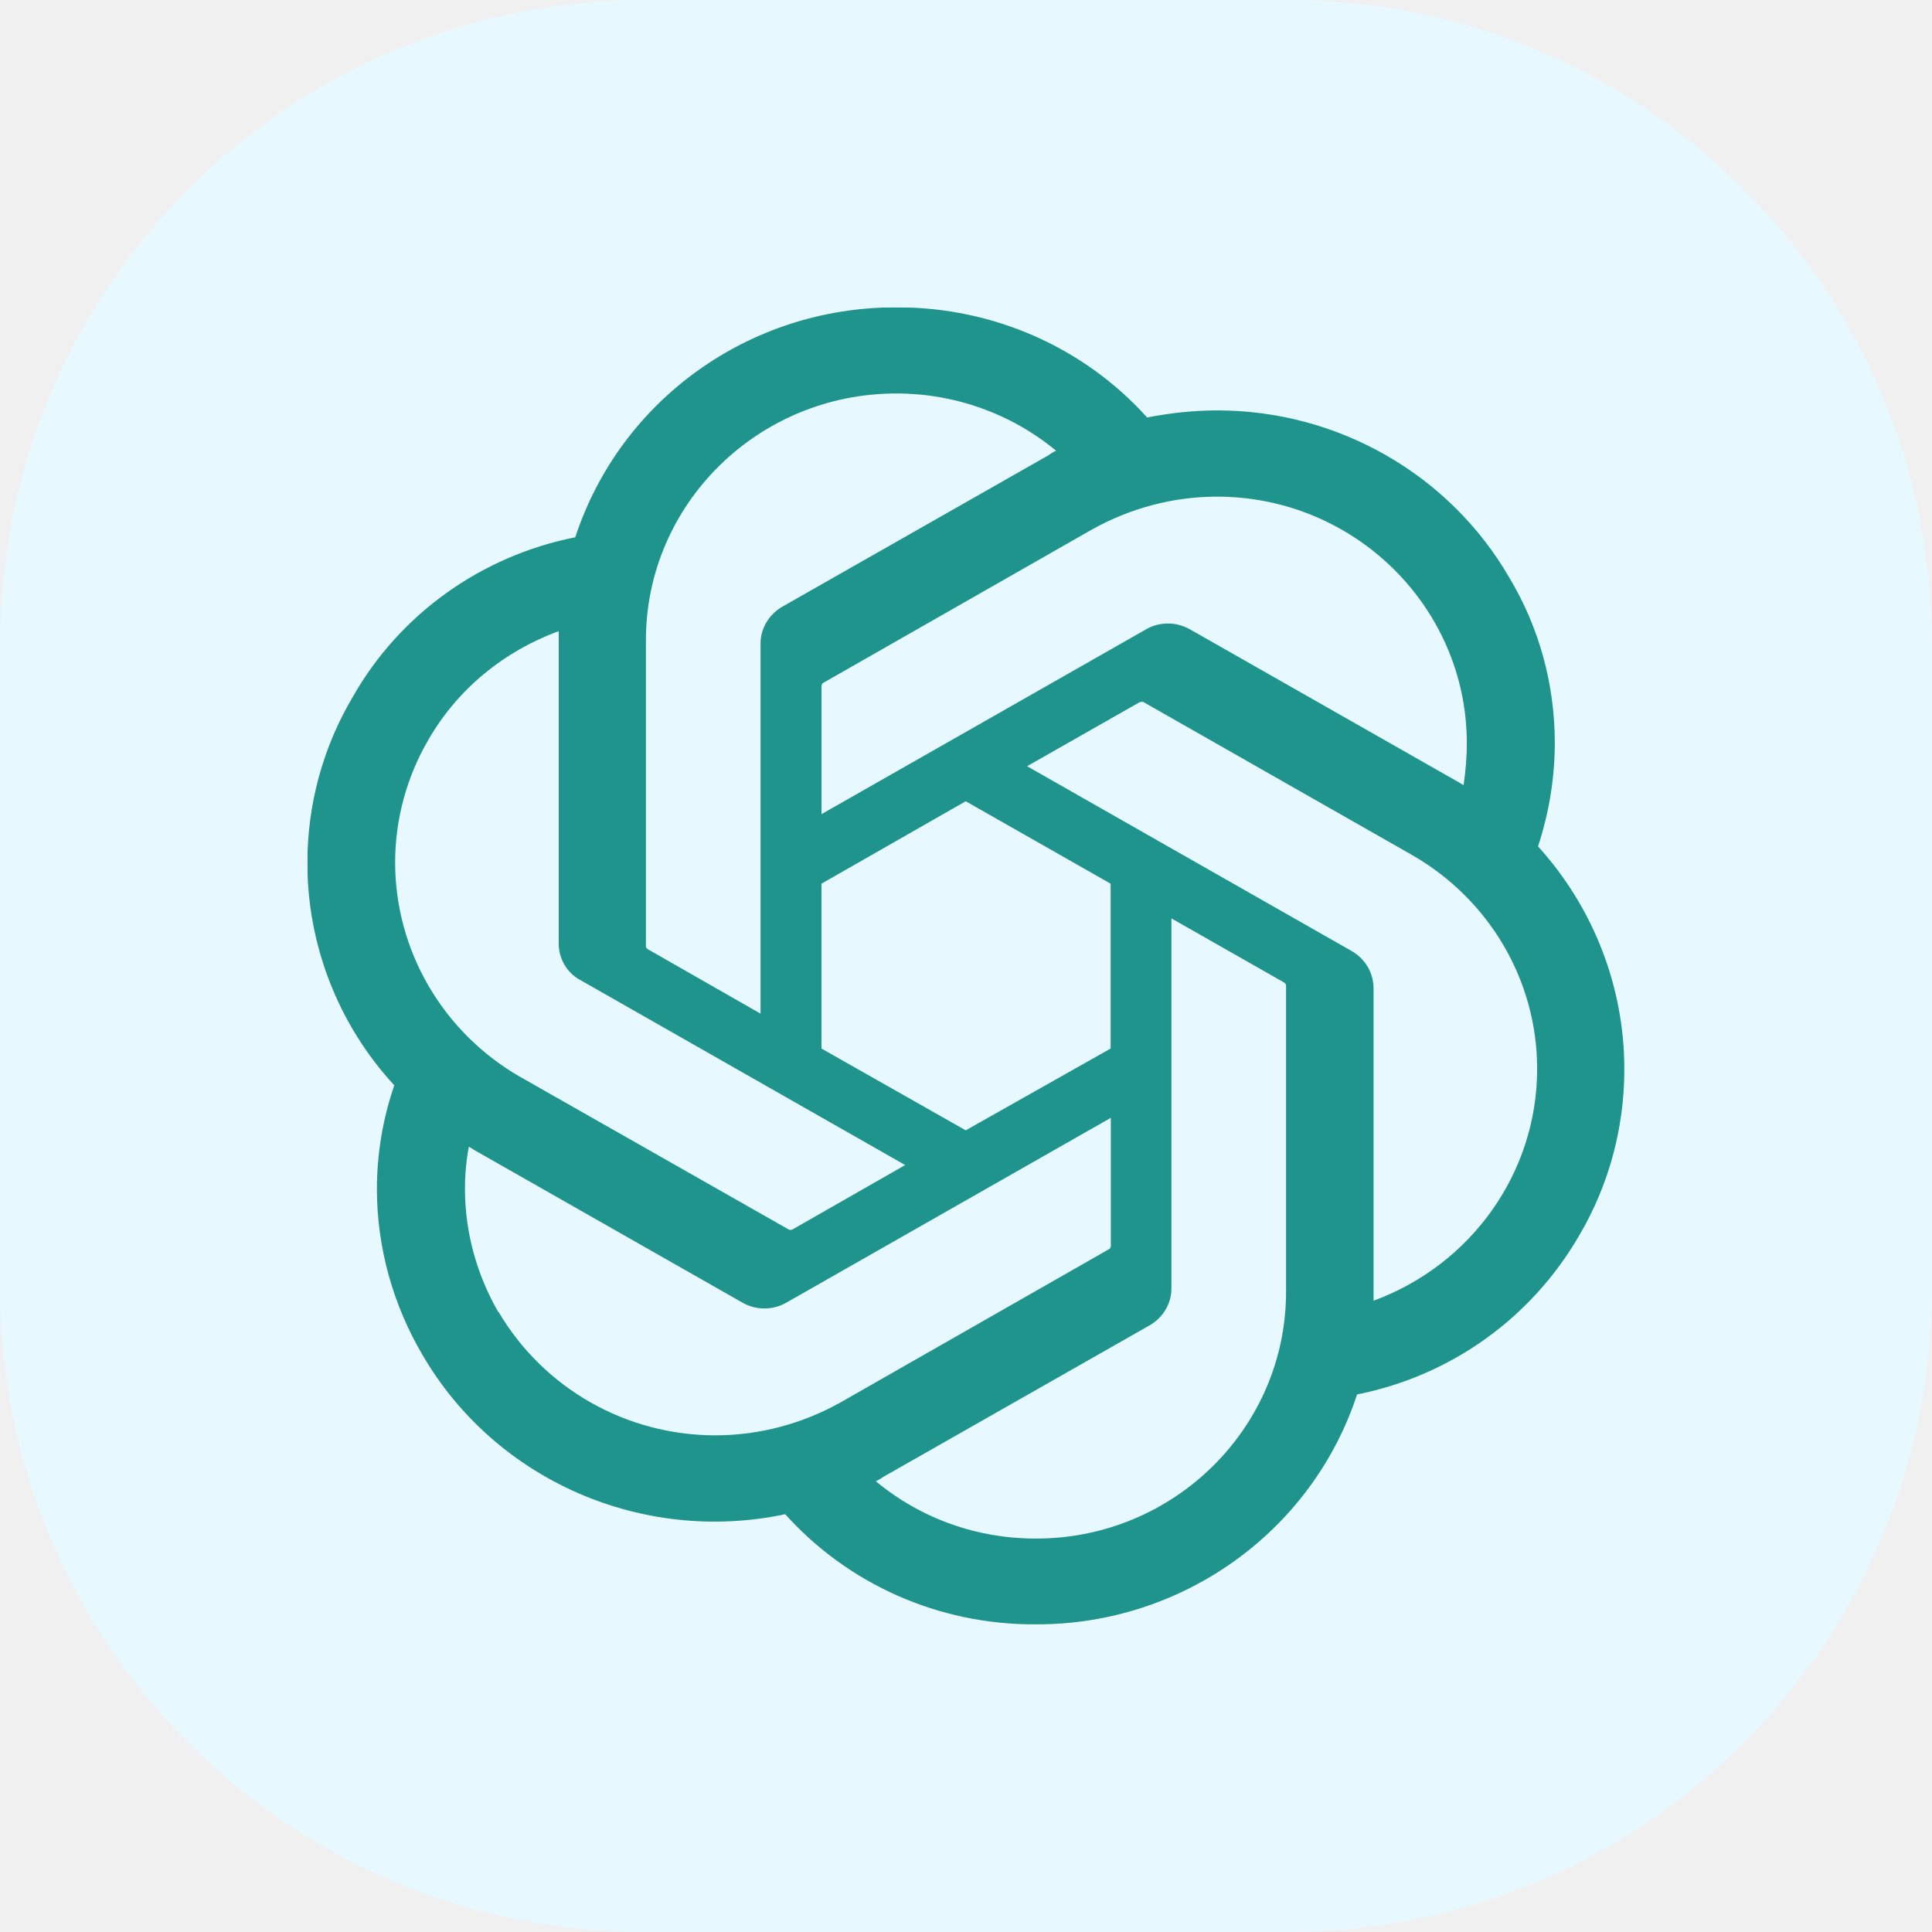
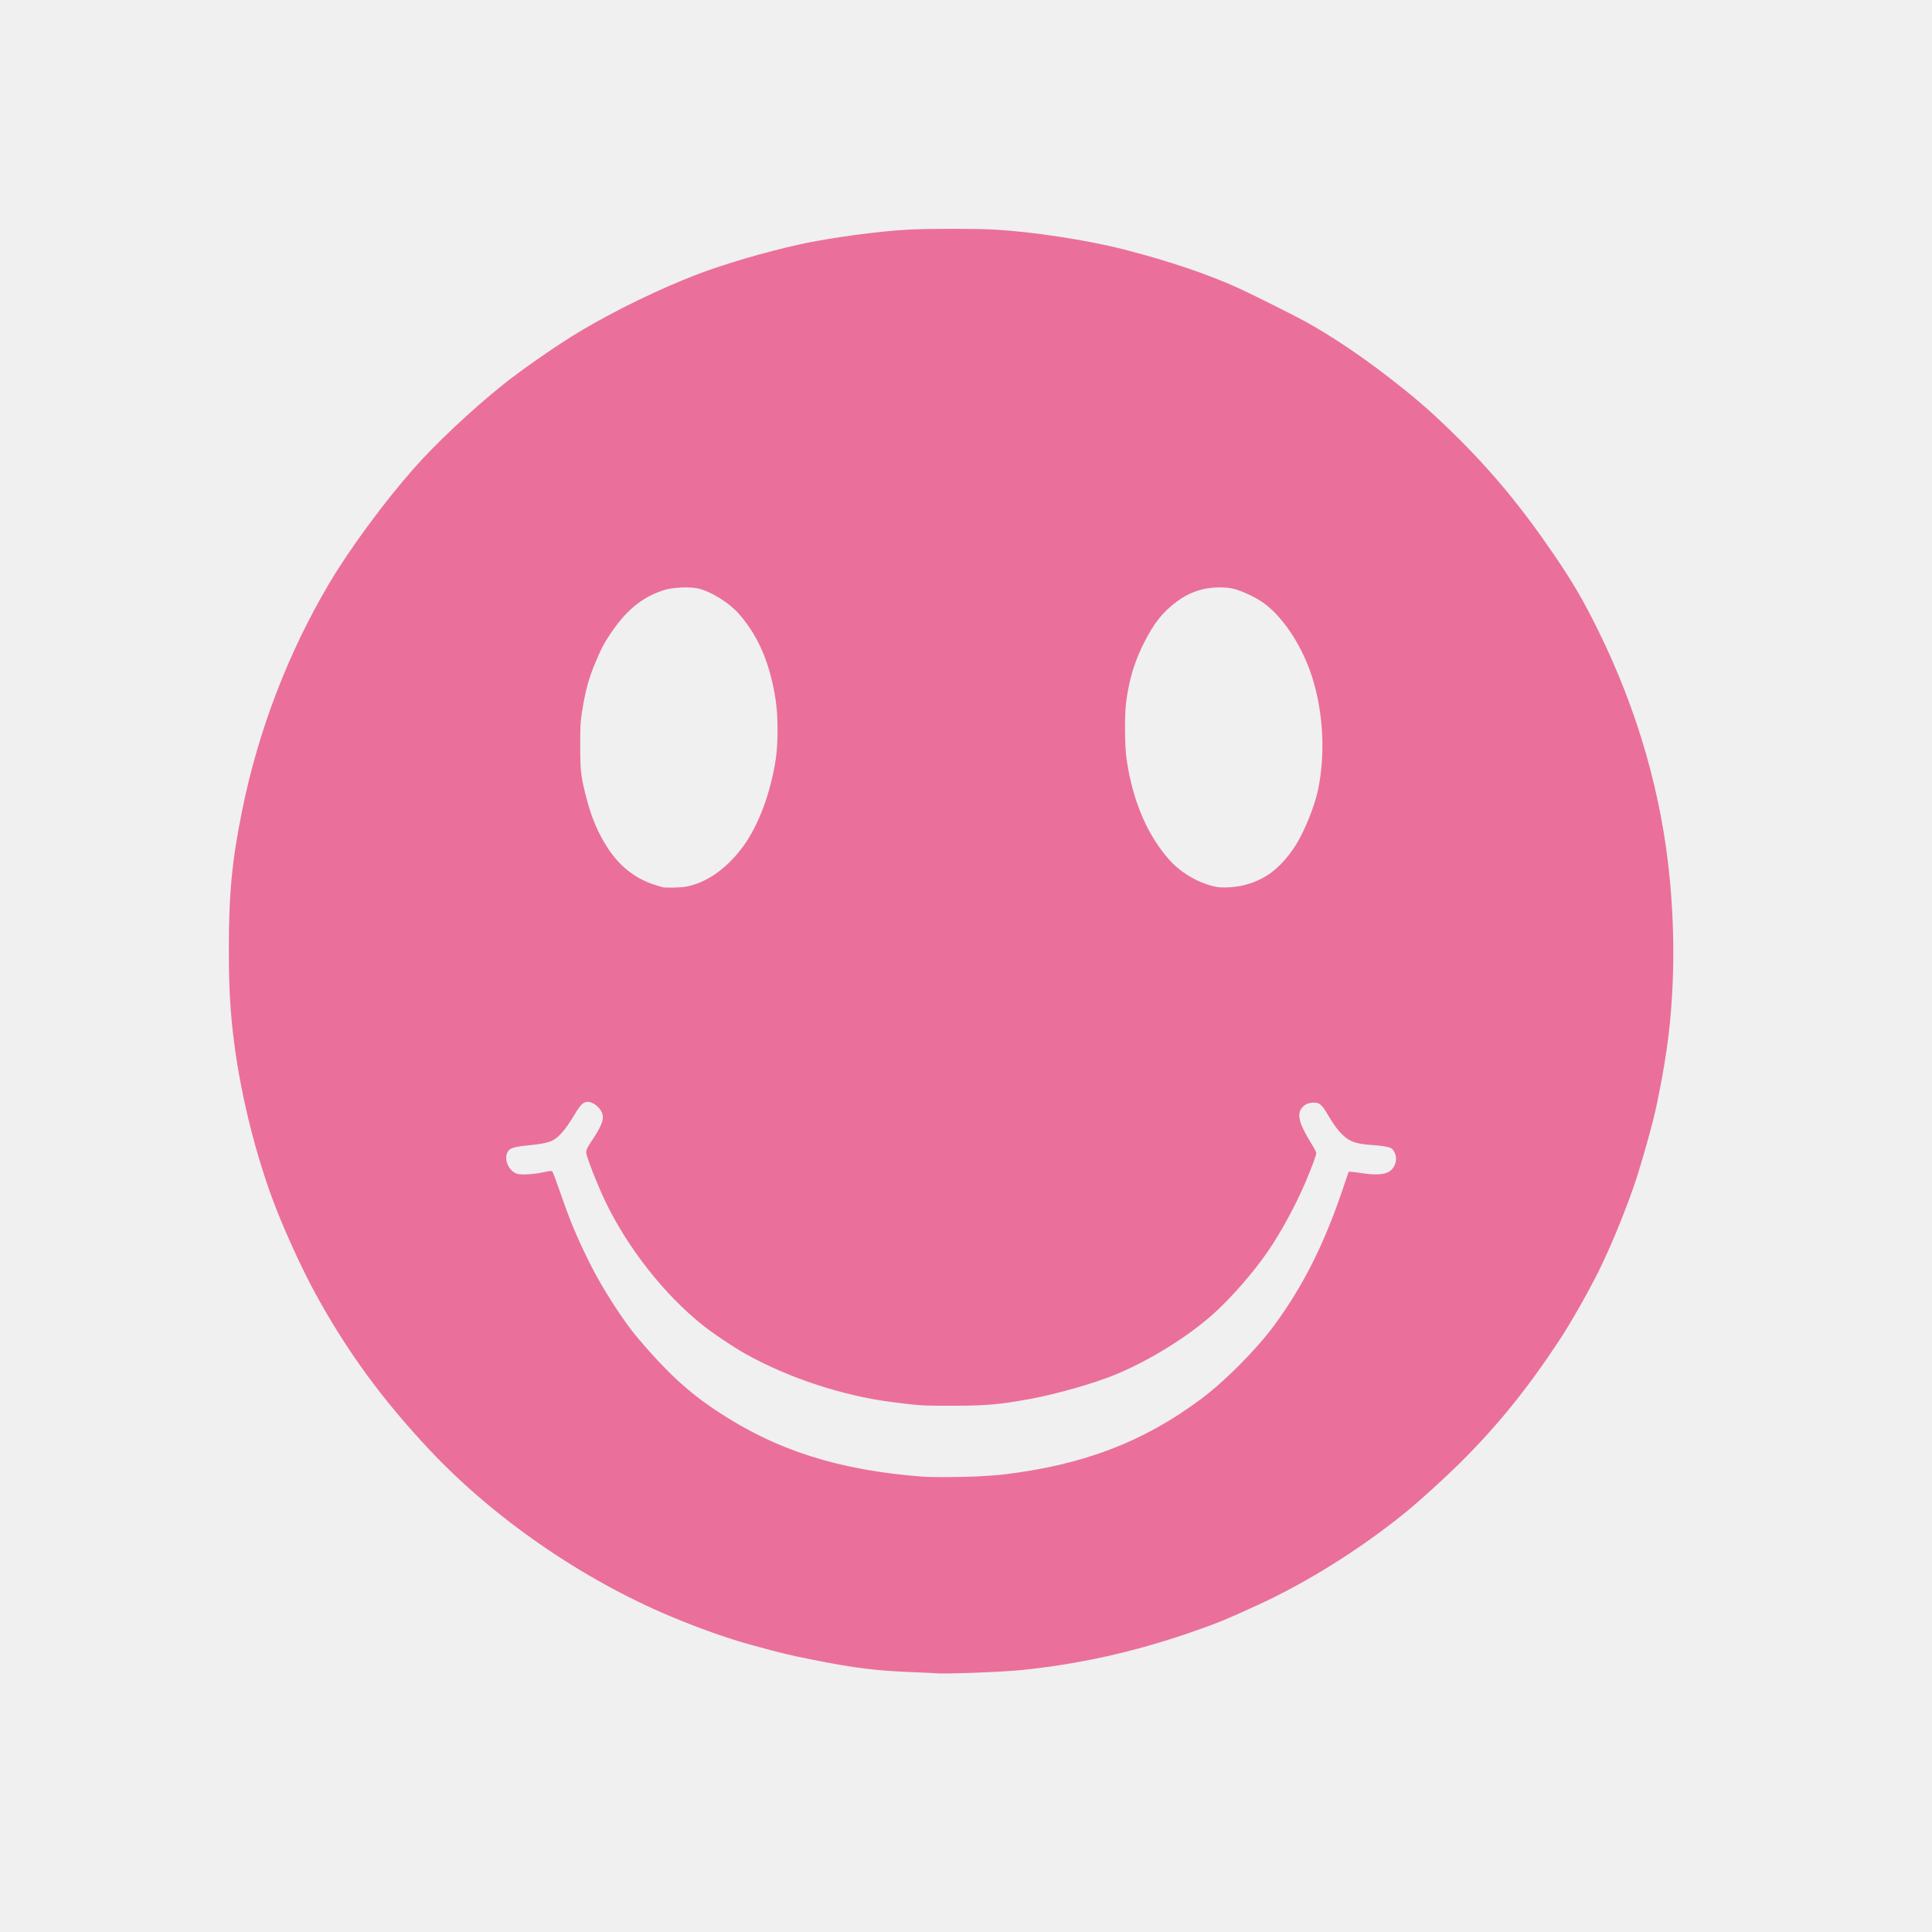
- <svg xmlns="http://www.w3.org/2000/svg" xmlns:xlink="http://www.w3.org/1999/xlink" width="30" height="30" fill="none" viewBox="0 0 30 30">
-   <defs>
-     <rect id="path_0" width="30" height="30" x="0" y="0" />
-     <rect id="path_1" width="20.455" height="20.455" x="0" y="0" />
-   </defs>
-   <g opacity="1" transform="translate(0 0) rotate(0 15 15)">
-     <rect width="30" height="30" x="0" y="0" fill="#E7F8FF" opacity="1" rx="10" transform="translate(0 0) rotate(0 15 15)" />
-     <mask id="bg-mask-0" fill="#fff">
-       <use xlink:href="#path_0" />
-     </mask>
-     <g mask="url(#bg-mask-0)">
-       <g opacity="1" transform="translate(4.772727 4.772727) rotate(0 10.22727 10.22727)">
-         <mask id="bg-mask-1" fill="#fff">
-           <use xlink:href="#path_1" />
-         </mask>
-         <g mask="url(#bg-mask-1)">
-           <path id="分组 1" fill-rule="evenodd" style="fill:#1f948c" d="M19.11 8.37L19.11 8.37C19.28 7.85 19.37 7.31 19.37 6.76C19.37 5.86 19.13 4.97 18.66 4.19C17.73 2.59 16 1.6 14.13 1.6C13.76 1.6 13.4 1.64 13.04 1.71C12.06 0.62 10.65 0 9.17 0L9.14 0L9.13 0C6.86 0 4.86 1.44 4.16 3.57C2.7 3.86 1.44 4.76 0.71 6.04C0.24 6.83 0 7.72 0 8.63C0 9.9 0.48 11.14 1.35 12.08C1.17 12.6 1.08 13.15 1.08 13.69C1.08 14.6 1.33 15.49 1.79 16.27C2.92 18.21 5.2 19.21 7.42 18.74C8.4 19.83 9.8 20.45 11.28 20.45L11.31 20.45L11.33 20.45C13.59 20.45 15.6 19.01 16.3 16.88C17.76 16.59 19.01 15.69 19.75 14.41C20.21 13.63 20.45 12.74 20.45 11.83C20.45 10.55 19.97 9.32 19.11 8.37Z M8.947 18.158C8.907 18.188 8.867 18.208 8.827 18.228C9.527 18.808 10.397 19.118 11.307 19.118L11.317 19.118C13.457 19.118 15.197 17.398 15.197 15.288L15.197 10.528C15.197 10.508 15.177 10.488 15.157 10.478L13.417 9.488L13.417 15.238C13.417 15.468 13.287 15.688 13.077 15.808L8.947 18.158Z M8.277 17.005L12.447 14.625C12.466 14.615 12.476 14.595 12.476 14.575L12.476 14.575L12.476 12.585L7.437 15.455C7.227 15.575 6.967 15.575 6.757 15.455L2.627 13.105C2.587 13.085 2.537 13.045 2.507 13.035C2.467 13.245 2.447 13.465 2.447 13.685C2.447 14.355 2.627 15.015 2.967 15.605L2.967 15.595C3.667 16.785 4.947 17.515 6.337 17.515C7.017 17.515 7.687 17.335 8.277 17.005Z M3.903 5.168C3.903 5.128 3.903 5.068 3.903 5.028C3.053 5.338 2.333 5.928 1.883 6.708L1.883 6.708C1.543 7.288 1.363 7.948 1.363 8.618C1.363 9.988 2.103 11.258 3.303 11.948L7.473 14.318C7.493 14.328 7.513 14.328 7.533 14.318L9.283 13.318L4.243 10.448C4.033 10.338 3.903 10.118 3.903 9.878L3.903 9.878L3.903 5.168Z M17.156 8.505L12.976 6.125C12.956 6.125 12.936 6.125 12.916 6.135L11.176 7.125L16.216 9.995C16.426 10.115 16.556 10.335 16.556 10.575C16.556 10.575 16.556 10.575 16.556 10.575L16.556 15.425C18.076 14.865 19.096 13.435 19.096 11.825C19.096 10.455 18.356 9.195 17.156 8.505Z M8.014 5.829C7.994 5.839 7.984 5.859 7.984 5.879L7.984 5.879L7.984 7.869L13.024 4.999C13.124 4.939 13.244 4.909 13.364 4.909C13.484 4.909 13.594 4.939 13.704 4.999L17.834 7.349C17.874 7.369 17.914 7.399 17.954 7.419L17.954 7.419C17.984 7.209 18.004 6.989 18.004 6.769C18.004 4.659 16.264 2.939 14.124 2.939C13.444 2.939 12.774 3.119 12.184 3.449L8.014 5.829Z M9.147 1.337C6.997 1.337 5.257 3.057 5.257 5.167L5.257 9.927C5.257 9.947 5.277 9.957 5.287 9.967L7.037 10.967L7.037 5.227L7.037 5.217C7.037 4.987 7.167 4.767 7.377 4.647L11.507 2.297C11.547 2.267 11.597 2.237 11.627 2.227C10.927 1.647 10.047 1.337 9.147 1.337Z M7.983 11.509L10.223 12.779L12.473 11.509L12.473 8.949L10.223 7.669L7.983 8.949L7.983 11.509Z" opacity="1" transform="translate(0 0) rotate(0 10.22727 10.22727)" />
-         </g>
-       </g>
-     </g>
-   </g>
+ <svg xmlns="http://www.w3.org/2000/svg" width="128pt" height="128pt" viewBox="0 0 45.156 45.156">
+   <path style="fill:#eb6f9b" d="M917 1841.377c-1.375-.179-14.2-.78-28.5-1.337-46.964-1.83-73.66-5.135-126-15.601-30.4-6.079-37.847-7.881-78-18.88-28.2-7.726-64.818-20.694-99.363-35.191-111.629-46.844-221.833-122.947-302.45-208.86-59.237-63.126-102.898-122.907-142.425-195.008-13.466-24.563-29.46-58.501-44.065-93.5-26.723-64.037-48.733-148.302-58.12-222.5-4.692-37.093-6.36-66.533-6.432-113.5-.107-70.784 3.792-112.168 16.488-175C68.51 661.155 105.6 564.33 157.305 477c25.275-42.69 67.49-100.13 105.098-143 27.74-31.622 72.955-74.13 112.729-105.984 24.306-19.465 69.025-50.42 96.368-66.704 44.094-26.263 100.068-53.432 147-71.352 33.798-12.905 84.962-27.886 127.5-37.331 37.063-8.23 101.546-16.911 138.5-18.646 26.483-1.243 80.204-1.215 104.407.054 48.035 2.519 117.497 13.144 163.957 25.08 55.93 14.369 105.569 31.182 143.636 48.651 16.703 7.666 66.502 32.568 81.852 40.931 31.094 16.942 69.538 42.565 104.538 69.674 33.883 26.245 52.323 42.197 80.14 69.327 47.99 46.805 85.902 92.369 127.143 152.8 23.982 35.142 36.42 56.406 55.257 94.469 50.251 101.54 80.754 208.225 90.502 316.531 5.933 65.93 5.247 130.71-2.033 192-2.144 18.052-7.556 51.33-10.952 67.349-1.126 5.308-2.507 12.126-3.071 15.151-4.178 22.426-20.611 81-30.838 109.918-12.471 35.264-29.484 76.026-42.956 102.92-13.7 27.347-34.855 64.466-48.822 85.662-39.61 60.116-76.906 106.303-122.74 152-20.757 20.694-54.216 51.012-72.52 65.71-56.23 45.154-120.673 85.4-181.618 113.423-40.787 18.754-51.934 23.31-84.882 34.694-70.873 24.488-140.043 39.821-212.5 47.108-24 2.413-96.877 5.123-106 3.941zm51.5-246.401c11.55-.562 26.625-1.695 33.5-2.519 99.573-11.925 175.13-40.867 247-94.611 29.832-22.308 69.158-61.91 91.206-91.846 35.997-48.875 62.487-101.432 85.683-170l7.611-22.5 3 .086c1.65.047 8.168.886 14.485 1.863 14.498 2.244 25.798 1.782 31.764-1.296 9.018-4.654 12.703-16.142 8.066-25.153-1.973-3.835-3.054-4.744-7.315-6.155-2.814-.93-11.559-2.108-20-2.692-16.802-1.163-24.743-3.16-31.758-7.987-7.467-5.137-15.498-14.888-23.196-28.166-8.364-14.426-11.199-17-18.726-17-5.995 0-10.43 1.808-14.152 5.767-7.647 8.138-4.618 20.099 11.814 46.649 3.035 4.903 5.518 9.705 5.518 10.67 0 2.795-5.449 17.486-13.601 36.67-11.926 28.064-30.318 62.03-46.156 85.244-18.508 27.126-46.71 59.508-69.605 79.924-32.168 28.684-79.37 57.889-122.138 75.57-26.356 10.895-73.603 24.392-106.5 30.422-39.286 7.202-55.148 8.562-100 8.574-35.667.01-38.197-.149-73-4.582-61.942-7.89-130.498-30.485-184-60.645-15.5-8.738-40.173-25.264-53-35.5-48.472-38.683-94.425-97.198-122.37-155.825-10.12-21.23-23.63-55.874-23.63-60.595 0-3.392 1.288-5.99 7.908-15.948 12.548-18.874 15.23-27.307 11.19-35.185-3.41-6.65-11.264-12.2-17.271-12.206-4.95 0-8.633 3.262-14.436 12.807-8.975 14.762-13.115 20.73-18.367 26.475-9.54 10.435-15.655 12.679-41.459 15.217-18.006 1.77-23.5 3.538-25.994 8.36-5.306 10.26 2.662 26 14.024 27.704 6.606.99 21.208-.187 31.867-2.57 7.174-1.603 9.207-1.753 10.196-.75.68.69 5.028 12.278 9.663 25.753 12.324 35.826 21.492 57.745 37.763 90.28 15.027 30.049 41.342 70.965 59.31 92.22 35.806 42.355 62.991 67.49 98.606 91.171 74.626 49.62 153.066 74.648 259 82.64 10.544.796 48.083.609 67.5-.335zM604.228 856.583c25.612-4.9 50.554-22.395 70.739-49.62 19.35-26.097 34.578-66.378 41.192-108.963 3.216-20.71 3.217-54.148.002-75.159-7.017-45.85-21.454-79.684-45.956-107.696-12.03-13.753-34.852-28.028-50.705-31.716-11.027-2.565-32.337-1.557-43.5 2.057-27.541 8.916-47.664 25.66-68.009 56.593-7.478 11.37-10.107 16.47-17.336 33.642-8.512 20.218-12.42 34.55-16.844 61.779-1.982 12.201-2.276 17.661-2.286 42.5-.014 31.671.686 37.858 7.184 63.5 6.745 26.617 15.312 46.783 28.04 66 14.58 22.012 34.143 37.187 57.75 44.795 4.4 1.418 8.9 2.78 10 3.026 4.602 1.029 22.863.576 29.729-.738zm698.89-1.941c25.766-6.59 44.56-20.804 62.335-47.142 11.157-16.532 24.79-49.28 29.43-70.692 9.906-45.723 6.978-99.768-7.846-144.808-12.992-39.474-38.24-76.527-63.105-92.613-9.74-6.3-24.684-13.15-33.75-15.468-5.206-1.332-10.933-1.919-18.714-1.919-19.541 0-37.184 5.887-53.014 17.69-18.157 13.538-28.785 27.025-41.83 53.082-11.645 23.262-18.324 45.984-21.818 74.228-1.916 15.484-1.604 53.506.565 69 7.324 52.3 25.93 96.226 53.982 127.445 15.03 16.727 37.912 29.682 59.307 33.576 7.887 1.436 23.854.333 34.459-2.379z" transform="matrix(.01867 0 0 .01867 4.758 4.73)" />
</svg>
